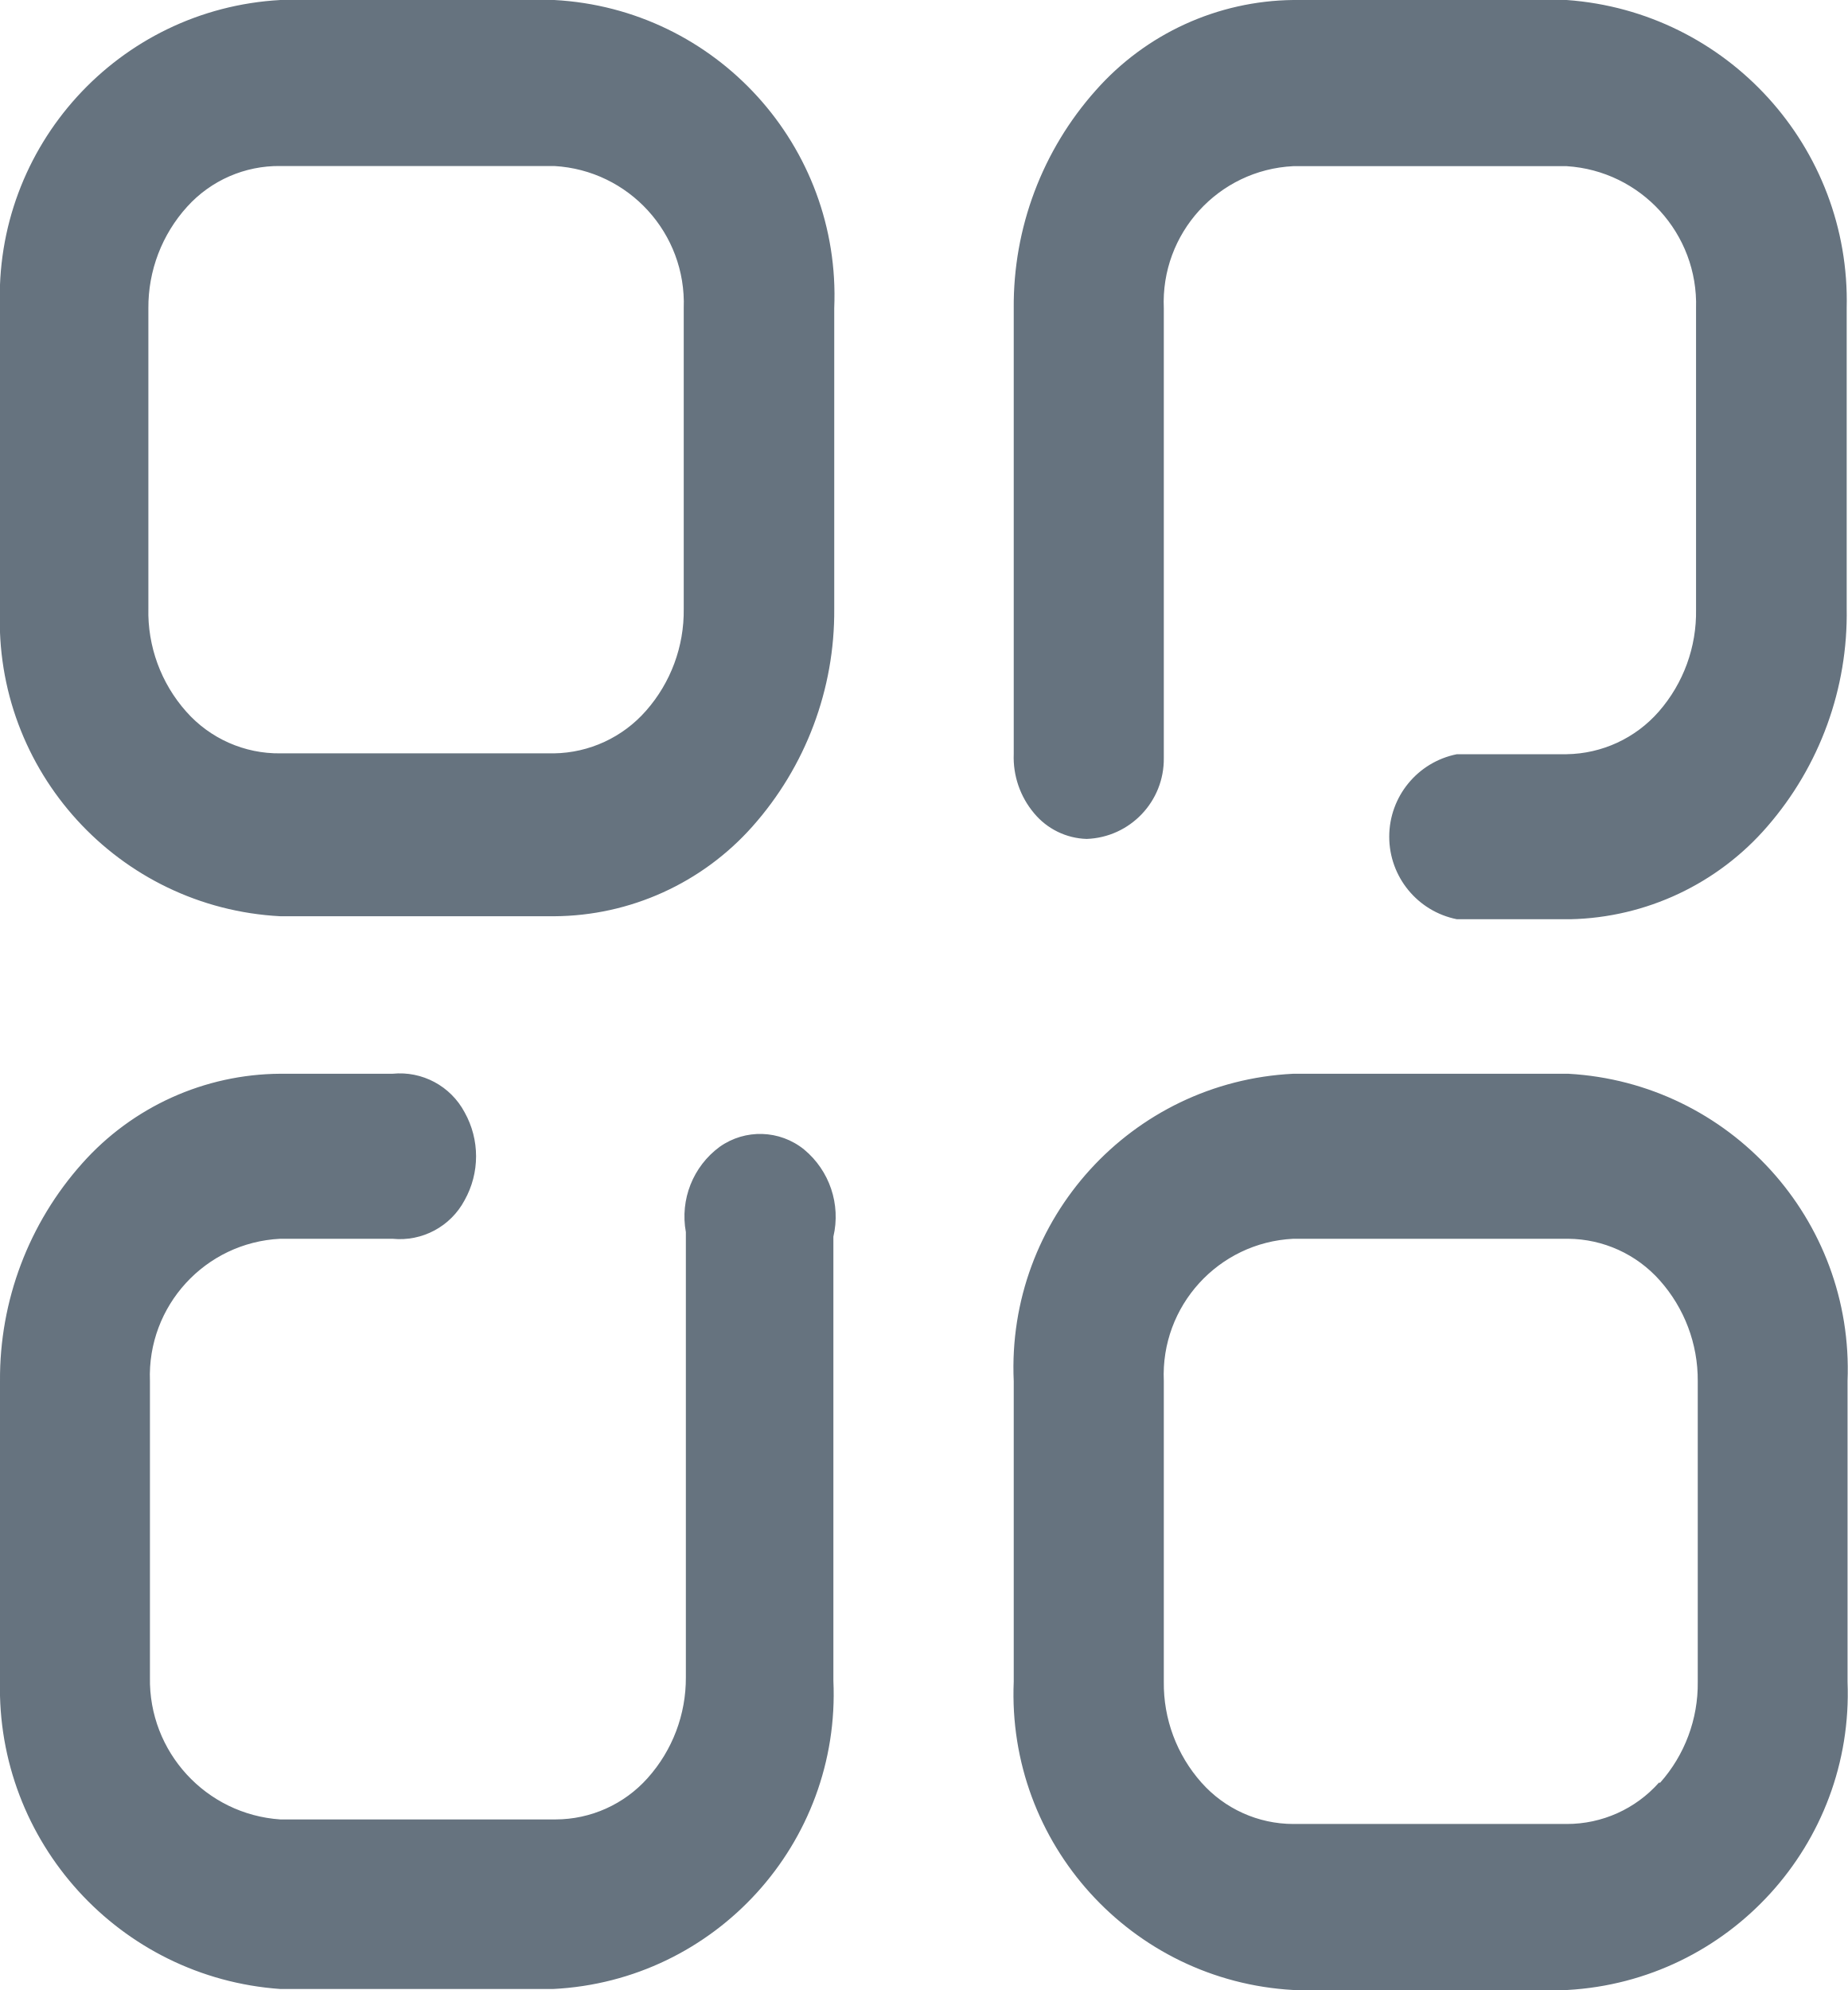
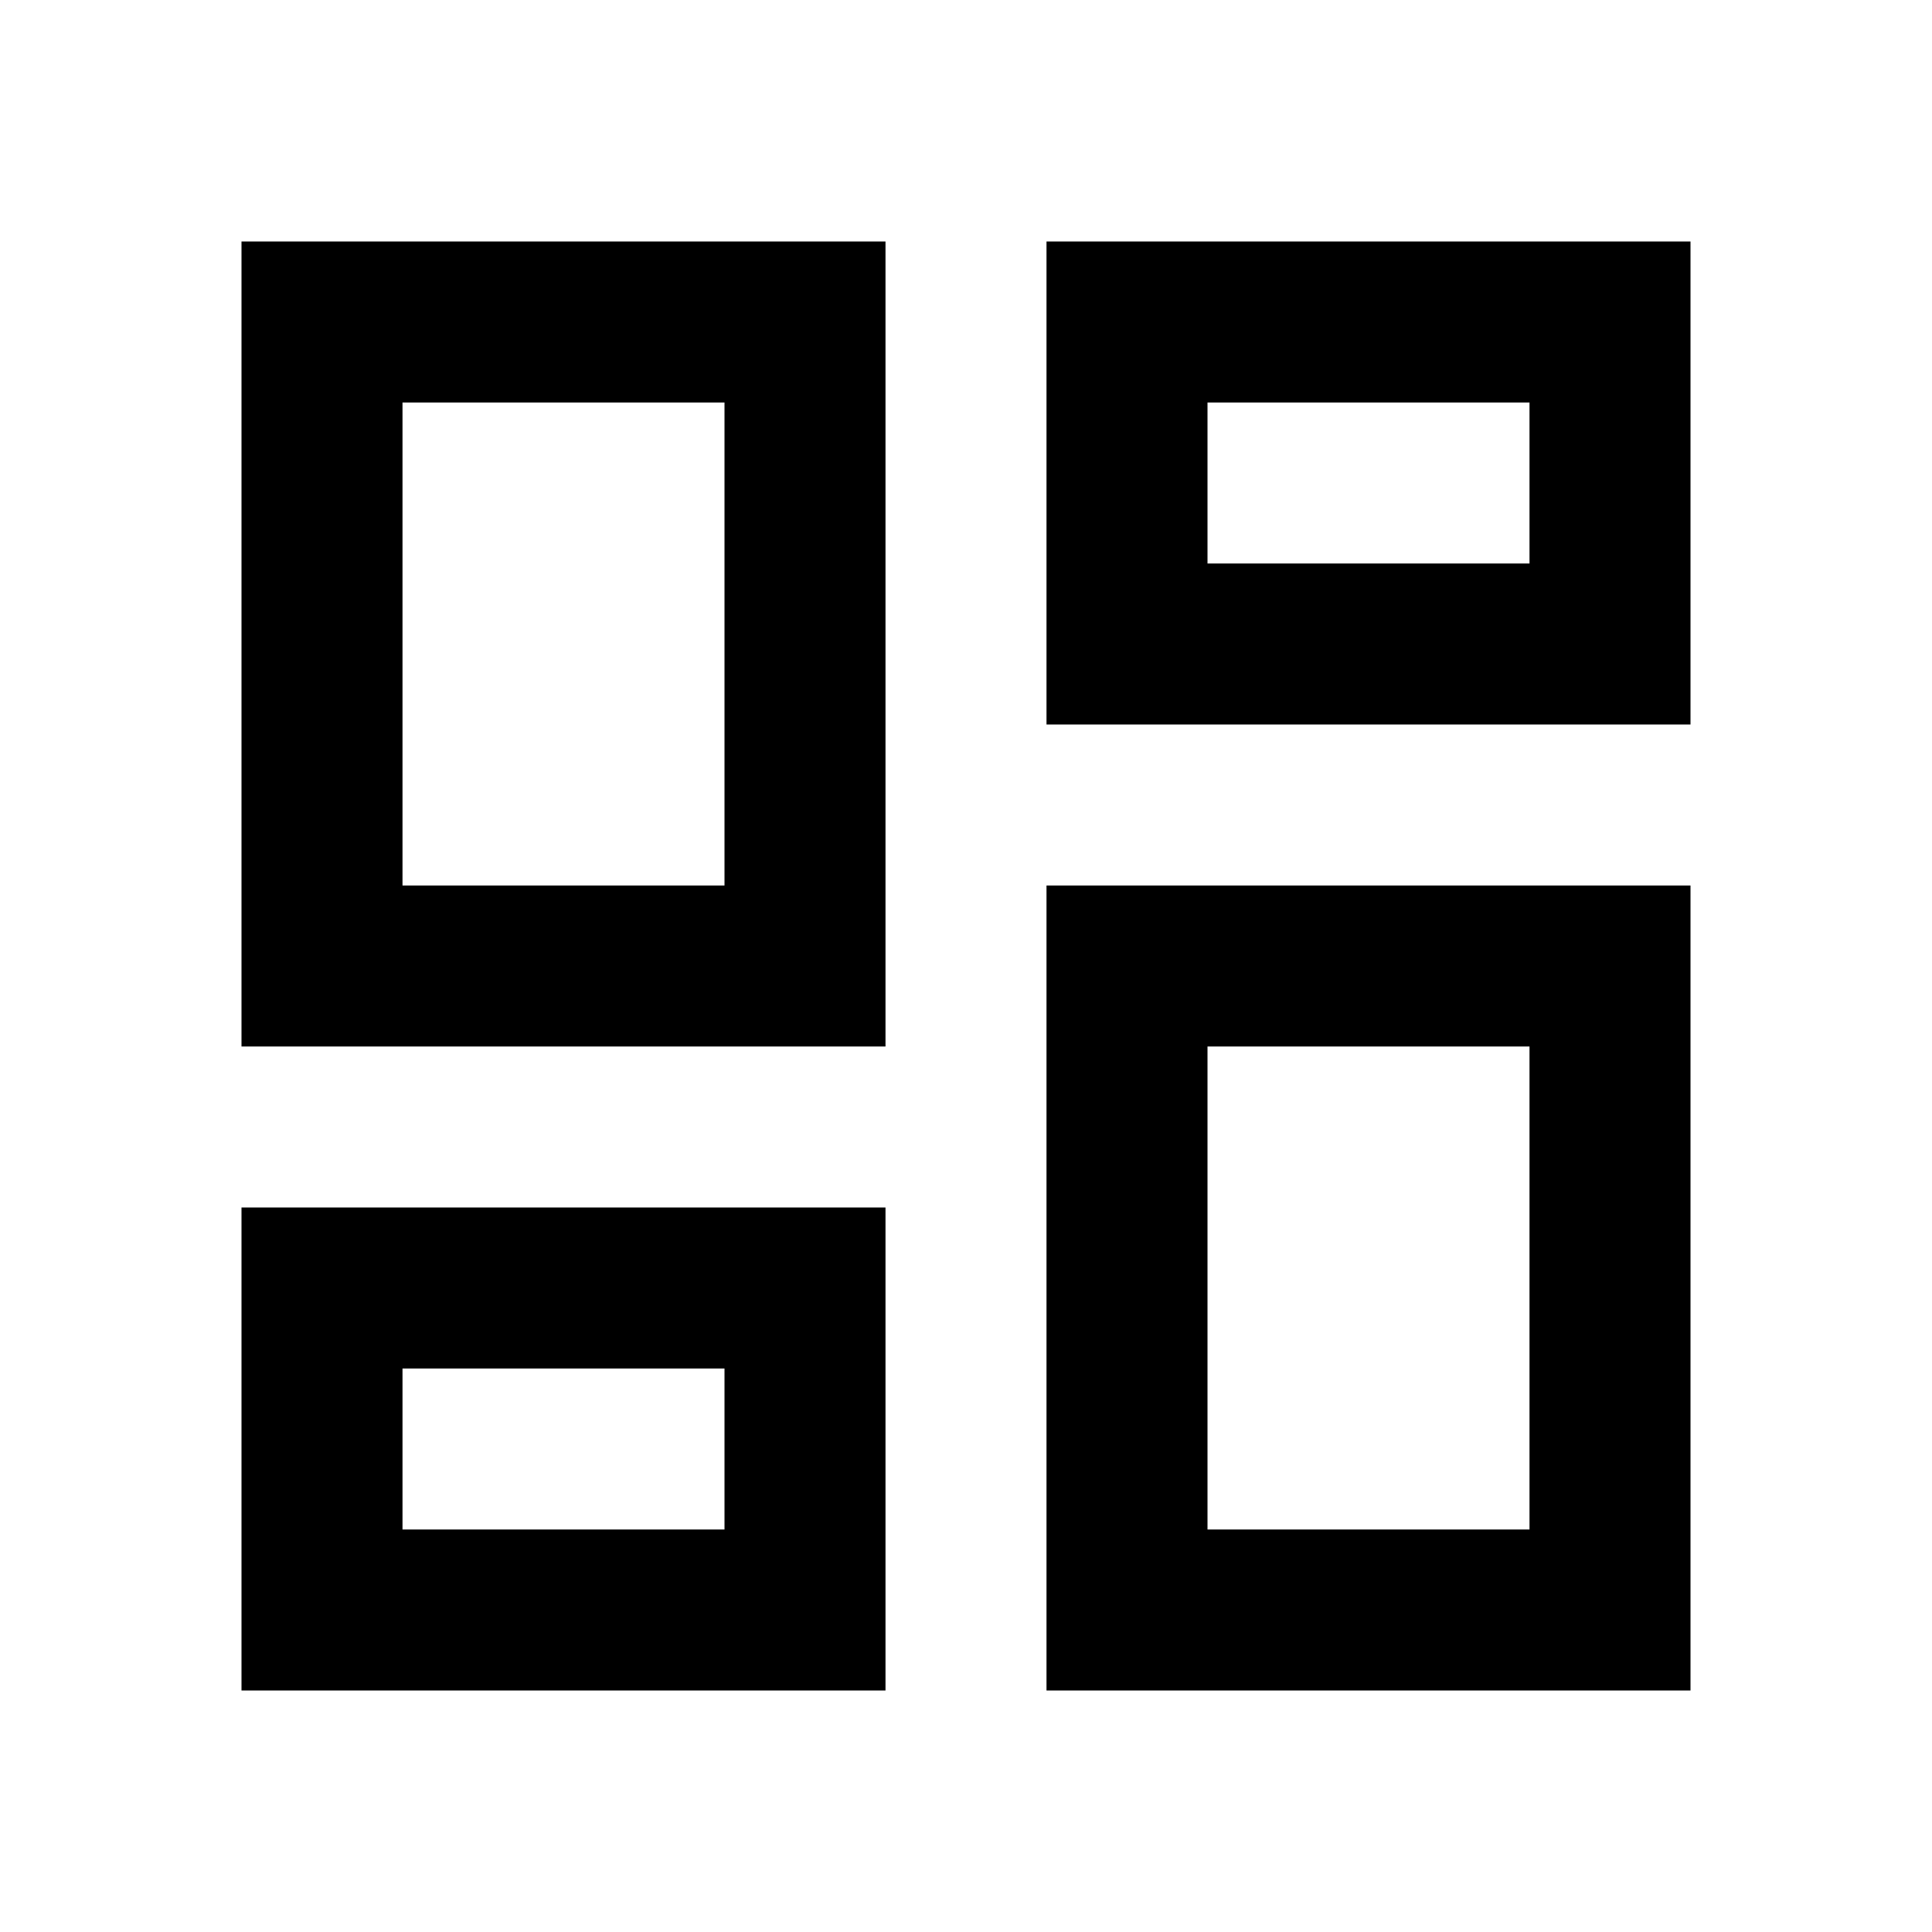
- <svg xmlns="http://www.w3.org/2000/svg" width="13" height="14" viewBox="0 0 13 14">
-   <path id="Vector" d="M12.994,2.169V4.278a2.281,2.281,0,0,1-.559,1.537,1.886,1.886,0,0,1-1.384.652h-.8a.592.592,0,0,1,0-1.161h.772a.878.878,0,0,0,.649-.3,1.063,1.063,0,0,0,.262-.719V2.169a.972.972,0,0,0-.911-1H9.1a.959.959,0,0,0-.911,1V5.332a.563.563,0,0,1-.543.57.5.5,0,0,1-.37-.181.61.61,0,0,1-.143-.416V2.169A2.276,2.276,0,0,1,7.71.636,1.881,1.881,0,0,1,9.1,0h1.924A2.123,2.123,0,0,1,12.994,2.169ZM3.9,0H1.973A2.09,2.09,0,0,0,0,2.169V4.284A2.083,2.083,0,0,0,1.973,6.446H3.9a1.88,1.88,0,0,0,1.394-.631A2.276,2.276,0,0,0,5.87,4.284V2.169A2.084,2.084,0,0,0,3.9,0Zm.911,4.284A1.063,1.063,0,0,1,4.546,5a.879.879,0,0,1-.649.3H1.973a.87.87,0,0,1-.662-.293,1.056,1.056,0,0,1-.267-.728V2.169a1.053,1.053,0,0,1,.273-.715.869.869,0,0,1,.656-.286H3.9a.966.966,0,0,1,.911,1Zm4.3,3.27h1.924A2.083,2.083,0,0,1,13,9.716v2.116A2.09,2.09,0,0,1,11.027,14H9.1a2.085,2.085,0,0,1-1.967-2.169V9.716A2.071,2.071,0,0,1,9.1,7.554Zm2.57,4.988a1.048,1.048,0,0,0,.265-.71V9.716a1.054,1.054,0,0,0-.267-.708.871.871,0,0,0-.644-.293H9.1a.959.959,0,0,0-.911,1v2.116a1.048,1.048,0,0,0,.265.71.865.865,0,0,0,.646.291h1.924A.865.865,0,0,0,11.673,12.541ZM0,11.825V9.716A2.275,2.275,0,0,1,.578,8.185a1.88,1.88,0,0,1,1.394-.631h.79a.516.516,0,0,1,.507.271.633.633,0,0,1,0,.619.516.516,0,0,1-.507.271h-.79a.965.965,0,0,0-.917,1V11.8a.984.984,0,0,0,.917,1H3.909a.87.87,0,0,0,.648-.291,1.054,1.054,0,0,0,.269-.71V8.668a.608.608,0,0,1,.238-.6.492.492,0,0,1,.594.019.614.614,0,0,1,.206.613v3.124a2.078,2.078,0,0,1-1.973,2.169H1.973A2.122,2.122,0,0,1,0,11.825Z" fill="#00162a" opacity="0.6" />
+ <svg xmlns="http://www.w3.org/2000/svg" height="24" viewBox="0 -960 960 960" width="24">
+   <path d="M520-600v-240h320v240H520ZM120-440v-400h320v400H120Zm400 320v-400h320v400H520Zm-400 0v-240h320v240H120Zm80-400h160v-240H200v240Zm400 320h160v-240H600v240Zm0-480h160v-80H600v80ZM200-200h160v-80H200v80Zm160-320Zm240-160Zm0 240ZM360-280Z" />
</svg>
